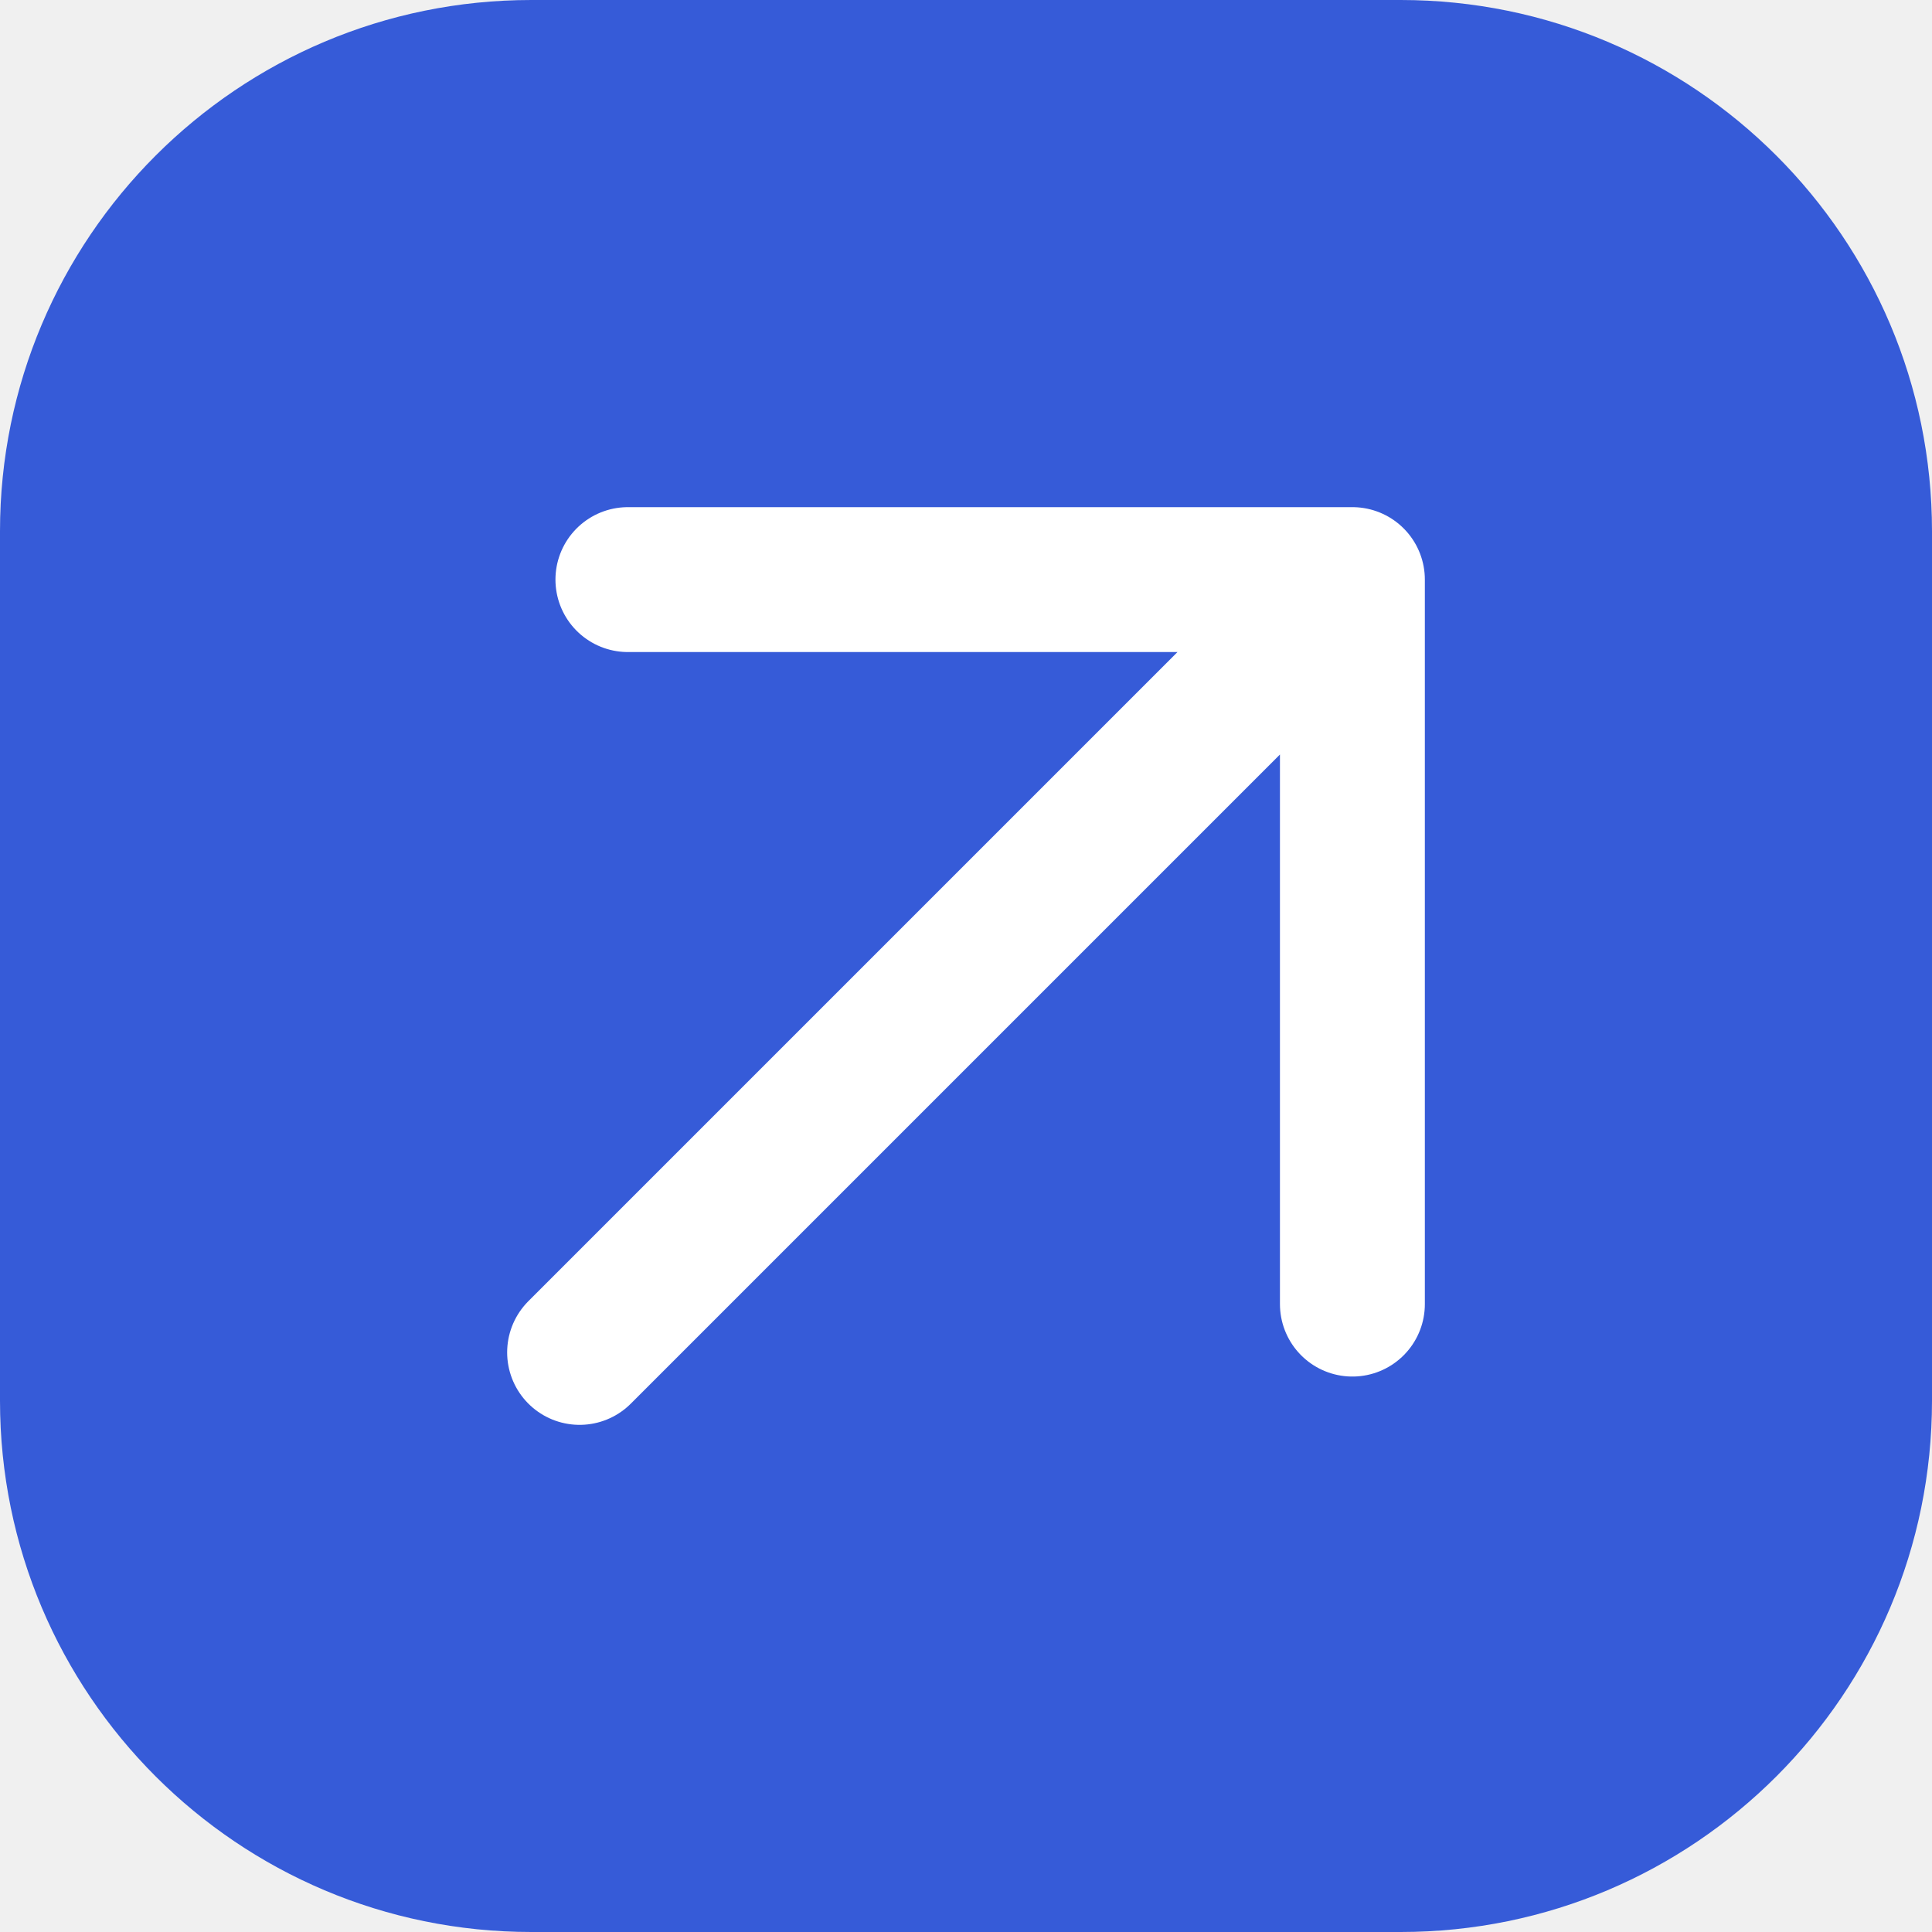
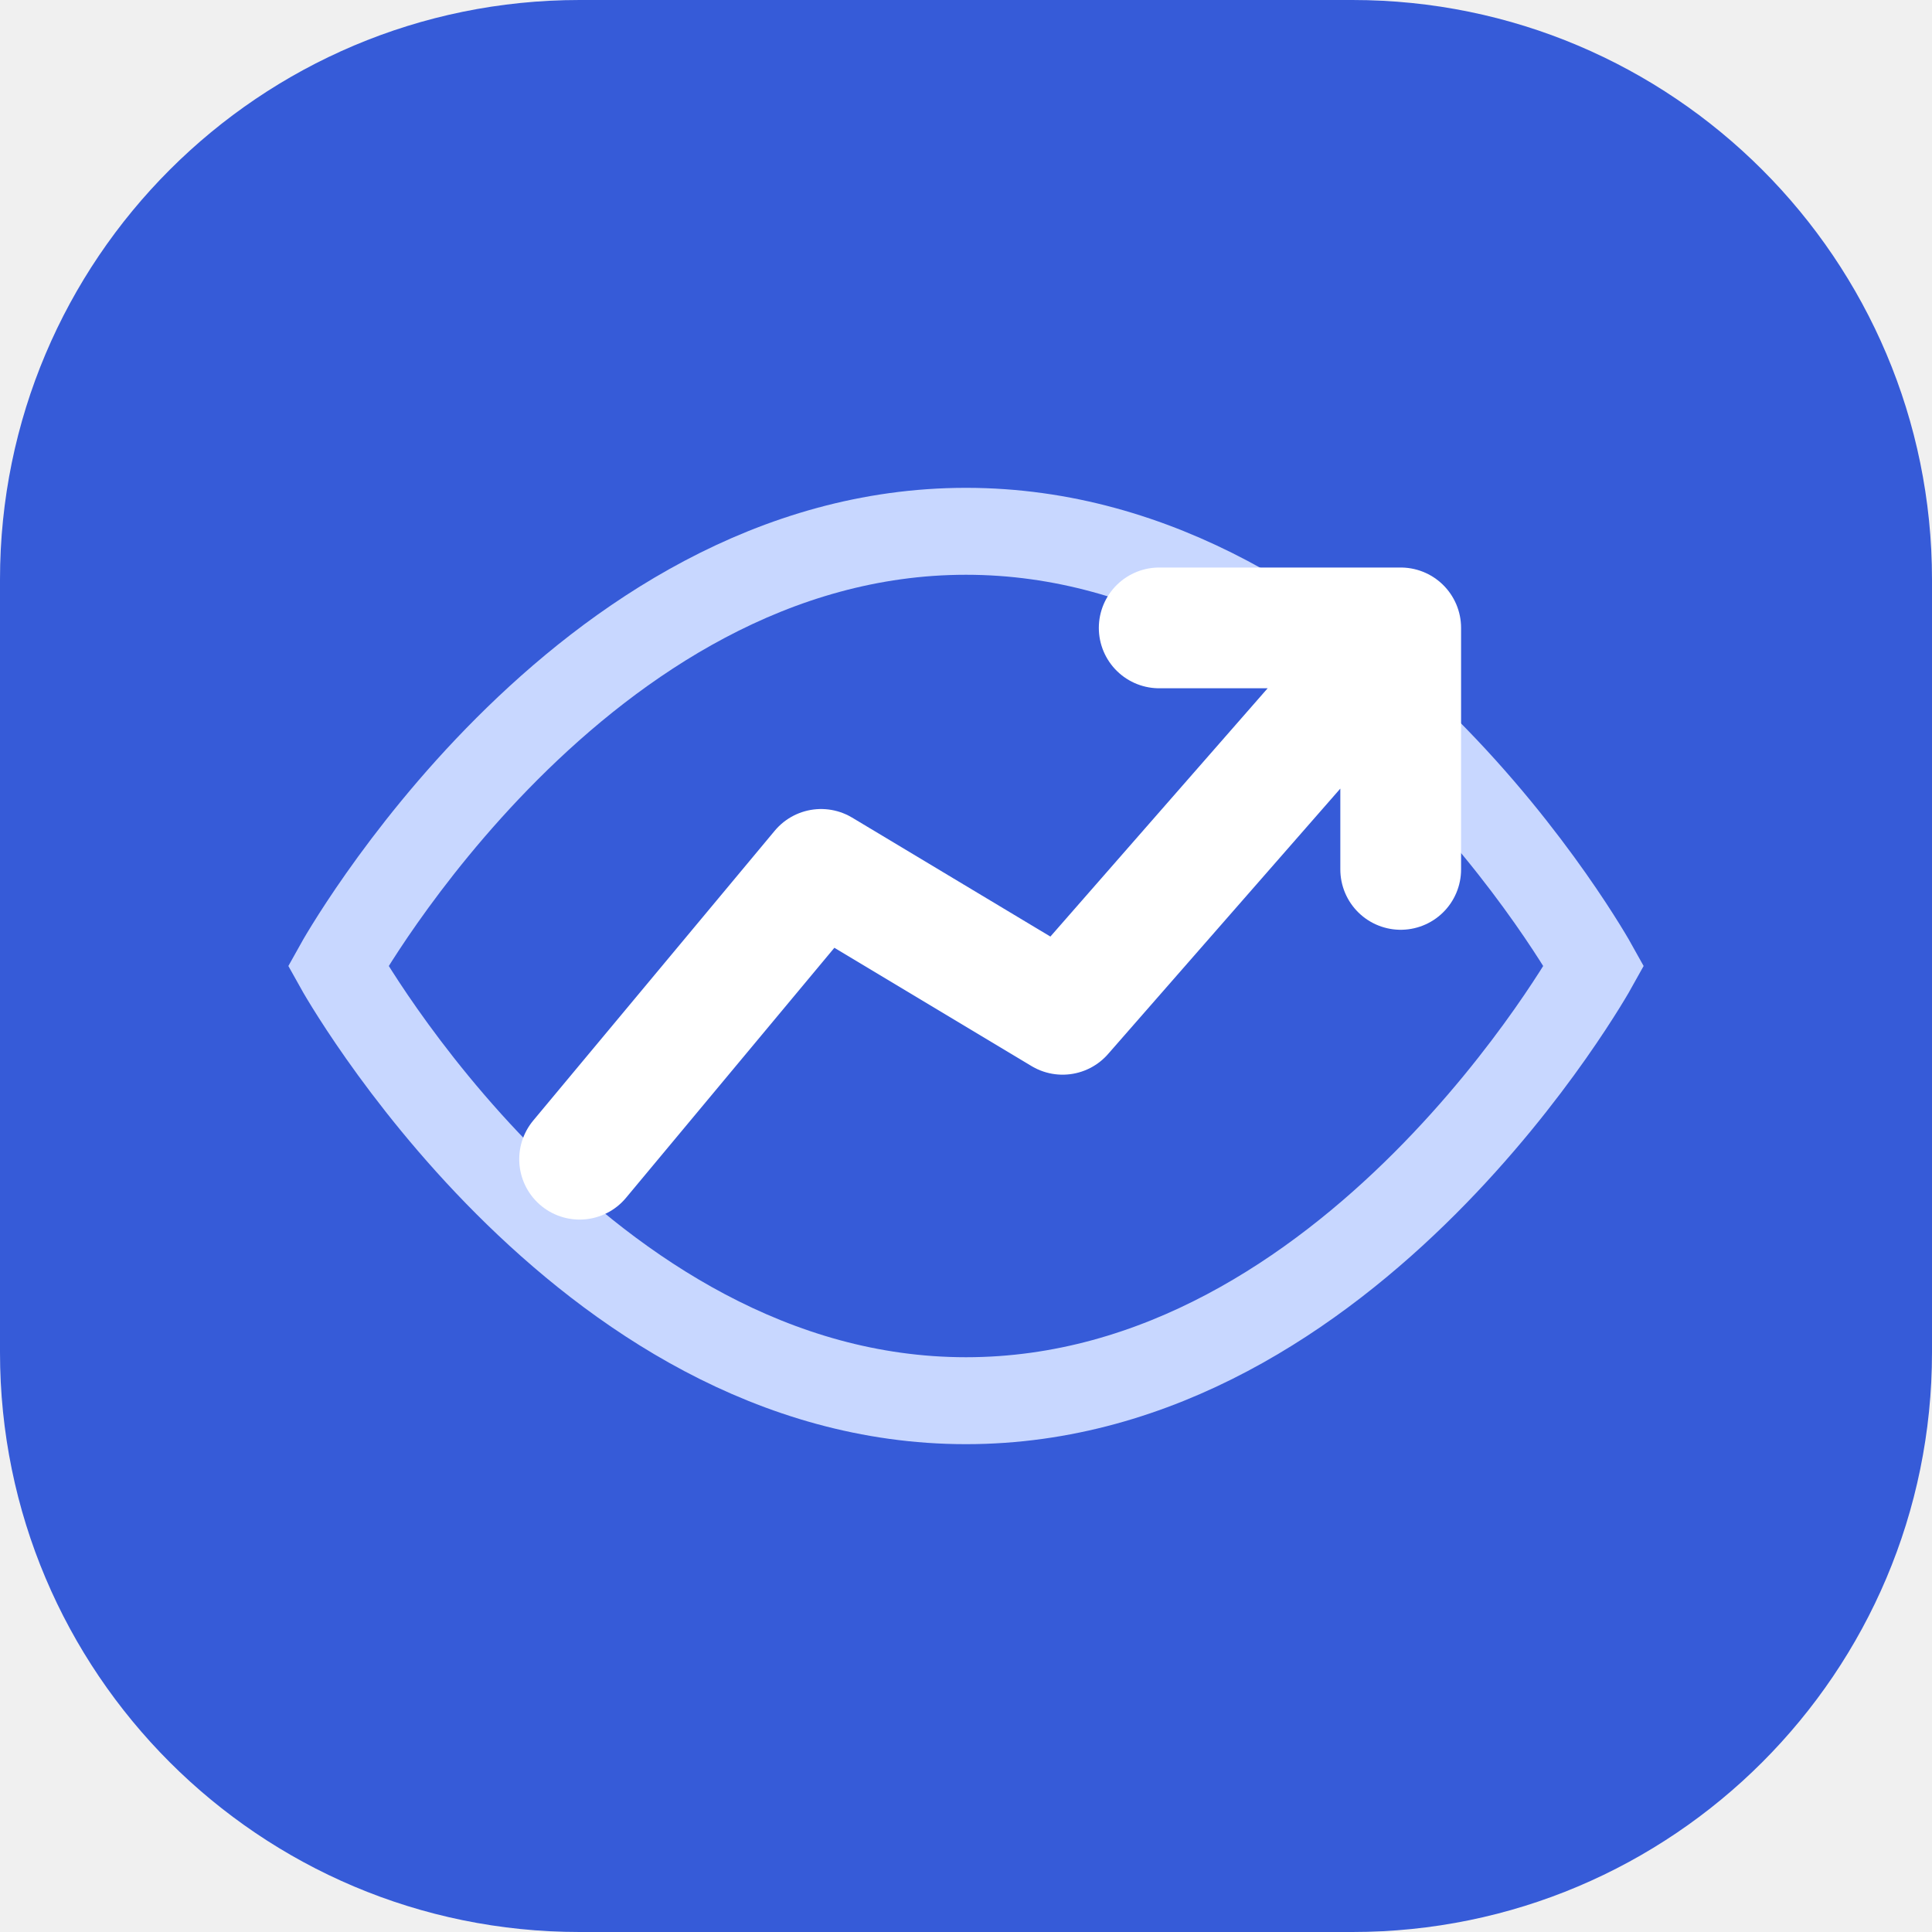
<svg xmlns="http://www.w3.org/2000/svg" viewBox="0 0 40 40">
-   <rect width="40" height="40" rx="11" fill="#365bd8" />
-   <path d="M12 28 28 12M13 12h15v15" fill="none" stroke="white" stroke-width="3" stroke-linecap="round" stroke-linejoin="round" />
+   <rect width="40" height="40" rx="12" fill="#365bd8" />
+   <path d="M7 20s5-9 13-9 13 9 13 9-5 9-13 9S7 20 7 20Z" fill="none" stroke="#c8d7ff" stroke-width="1.8" />
+   <path d="m12 24 5-6 5 3 7-8m-5 0h5v5" fill="none" stroke="white" stroke-width="2.5" stroke-linecap="round" stroke-linejoin="round" />
</svg>
